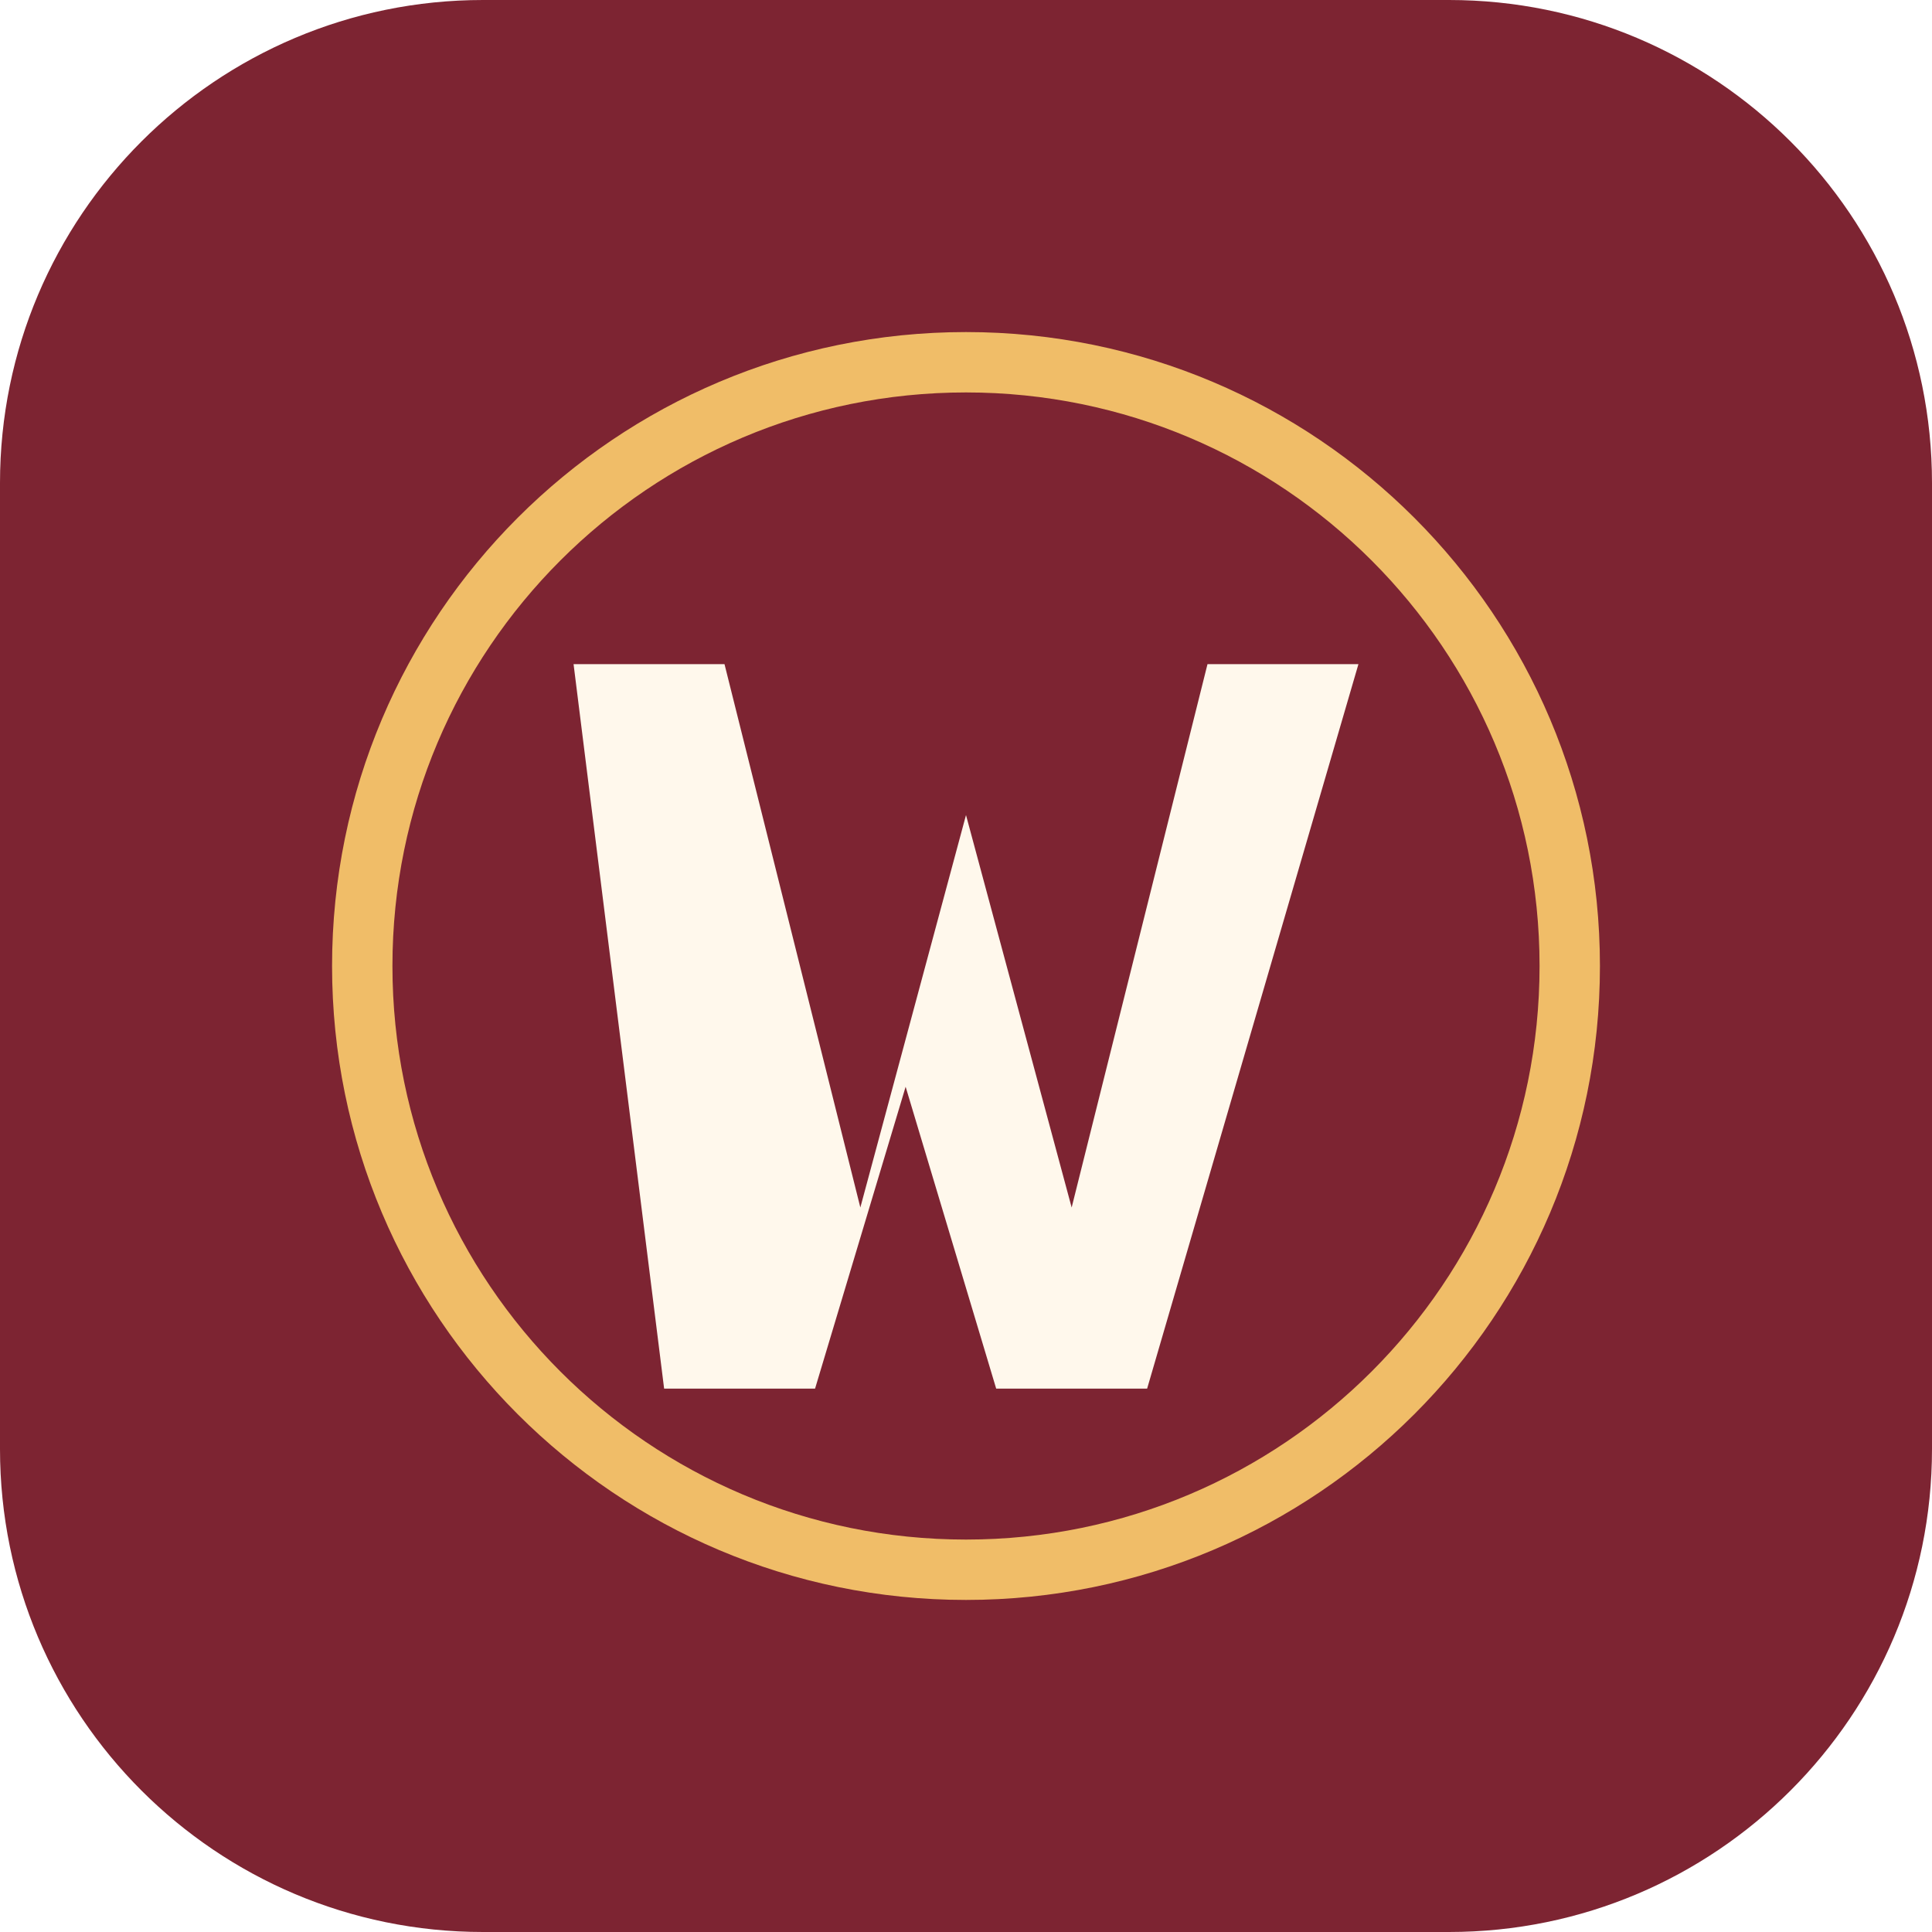
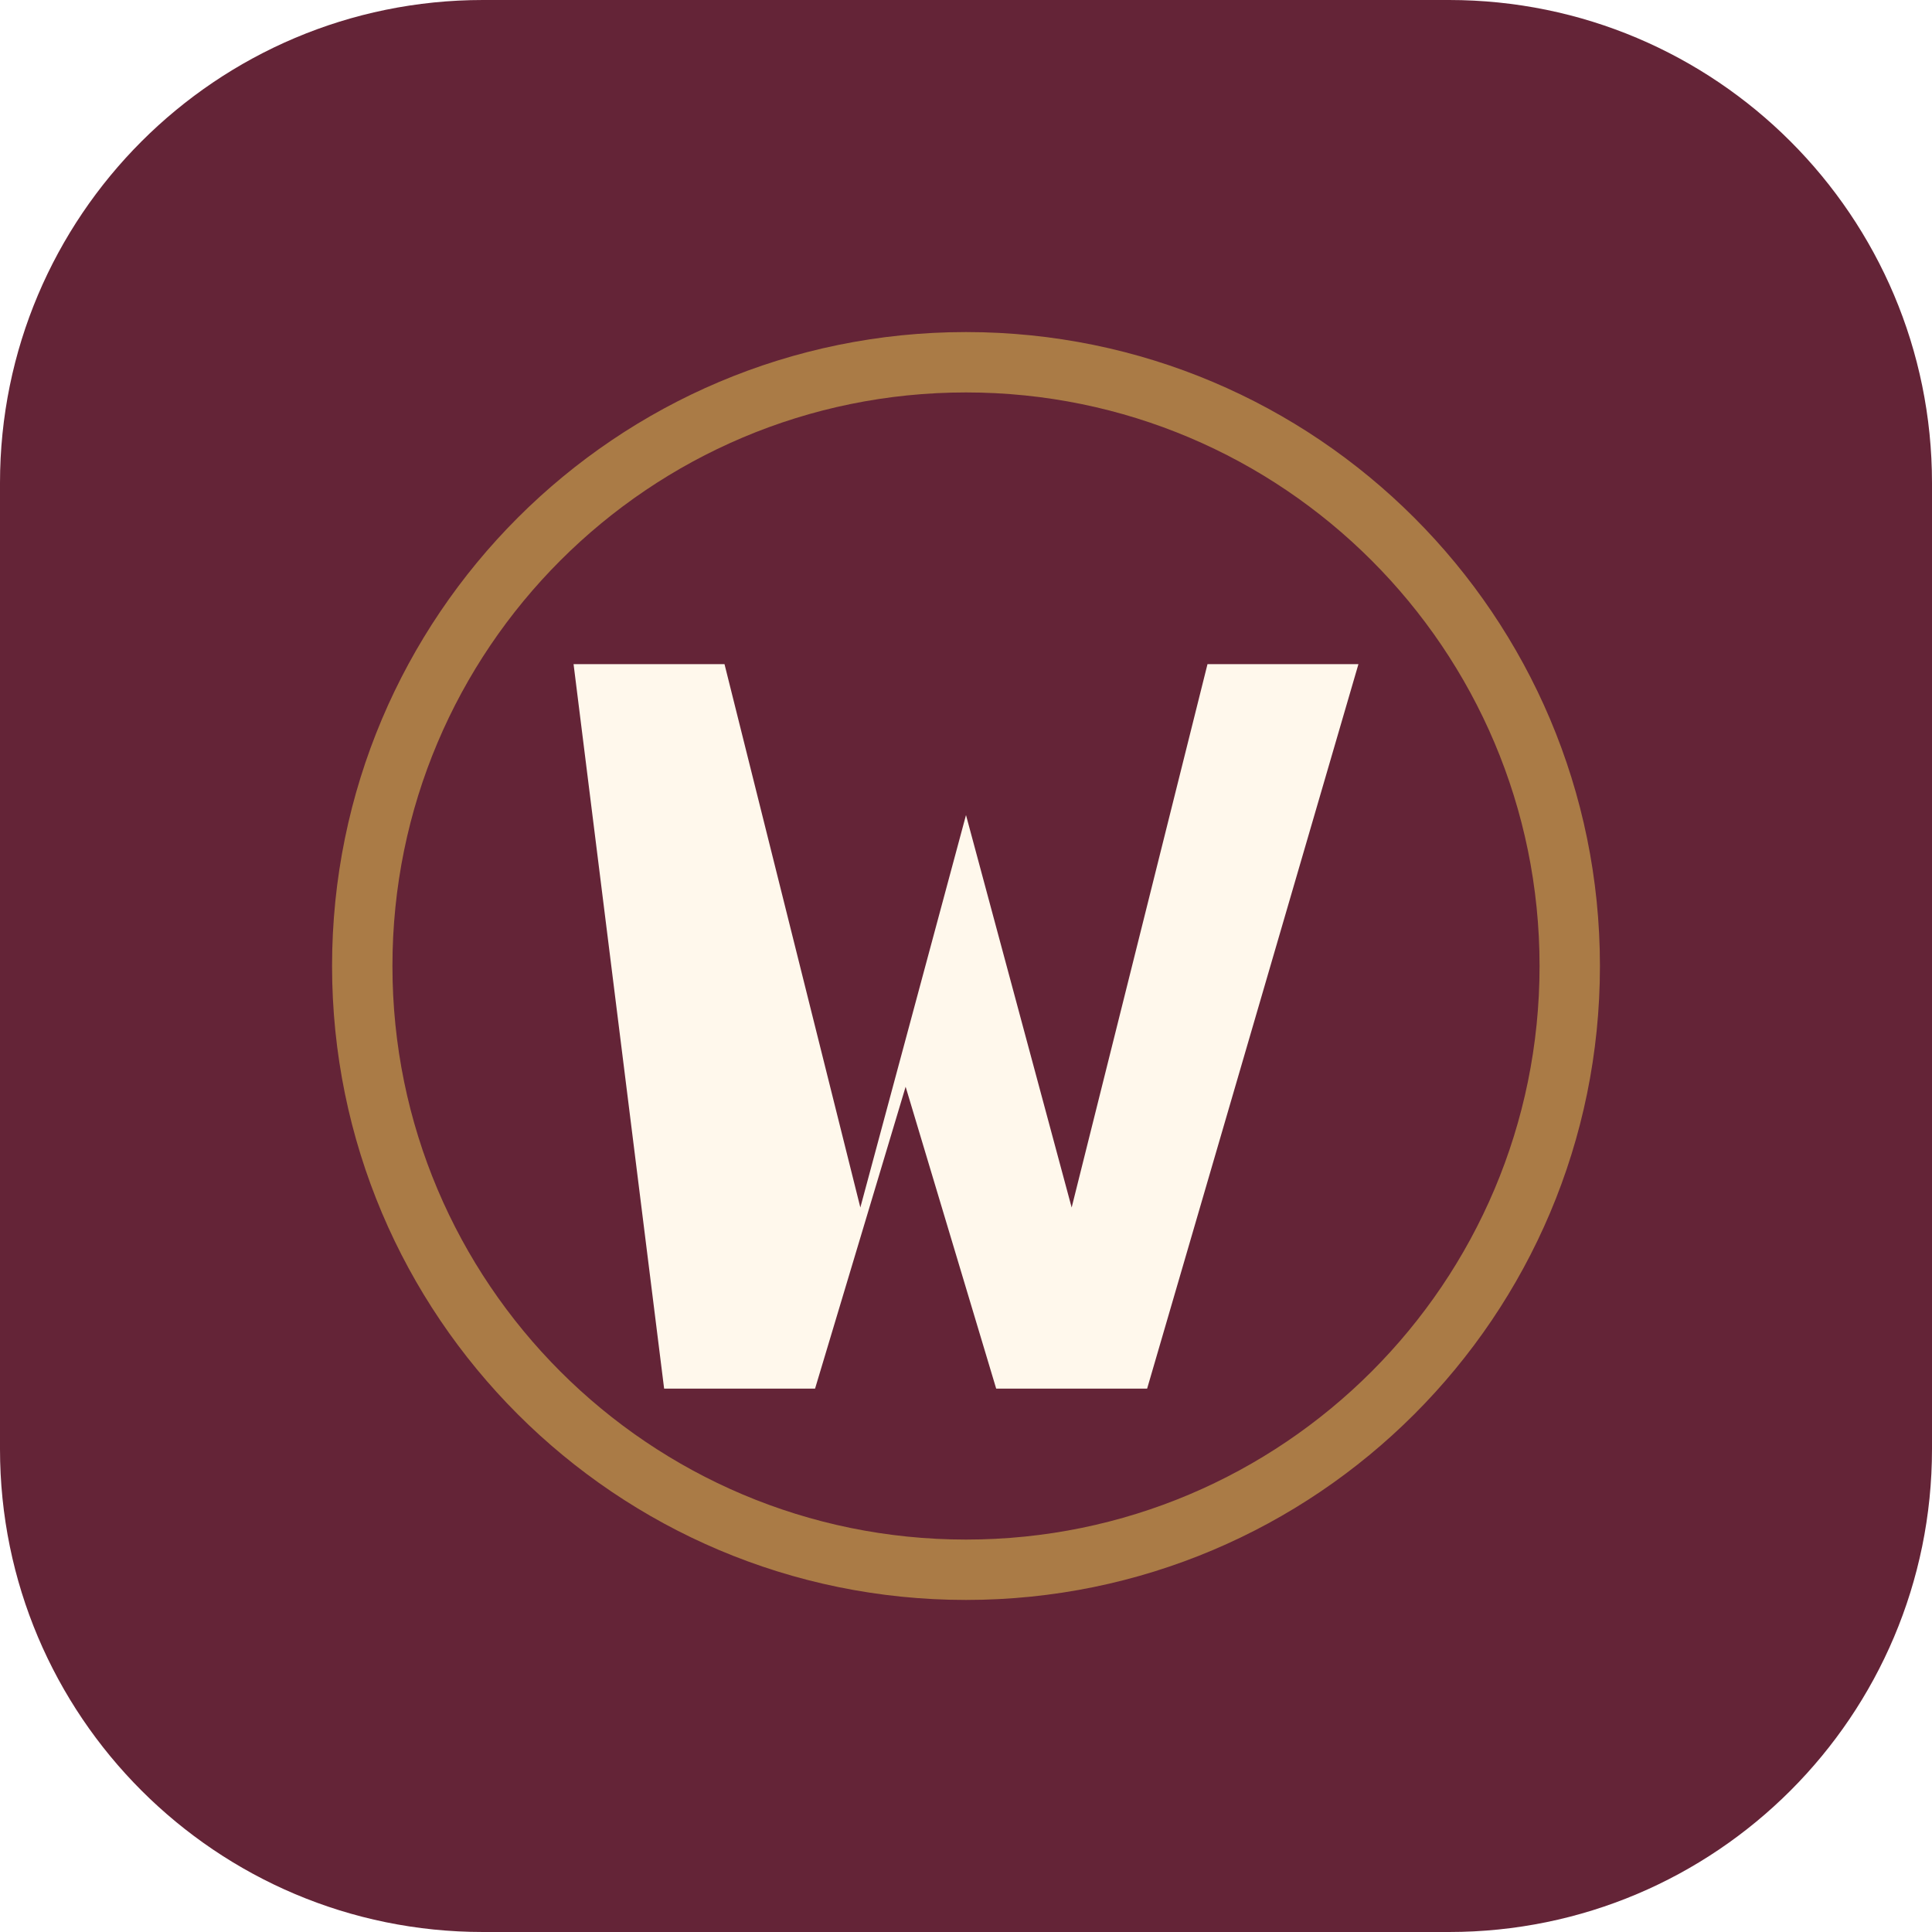
<svg xmlns="http://www.w3.org/2000/svg" viewBox="0 0 64 64">
-   <rect width="64" height="64" rx="16" fill="#7d2432" />
-   <circle cx="32" cy="32" r="20" fill="none" stroke="#f0bd68" stroke-width="2" />
+   <rect width="64" height="64" rx="16" fill="#642437" />
+   <circle cx="32" cy="32" r="20" fill="none" stroke="#aa7b46" stroke-width="2" />
  <path d="M19 22h5l4.5 18L32 27l3.5 13L40 22h5l-7 24h-5l-3-10-3 10h-5z" fill="#fff8ec" />
</svg>
